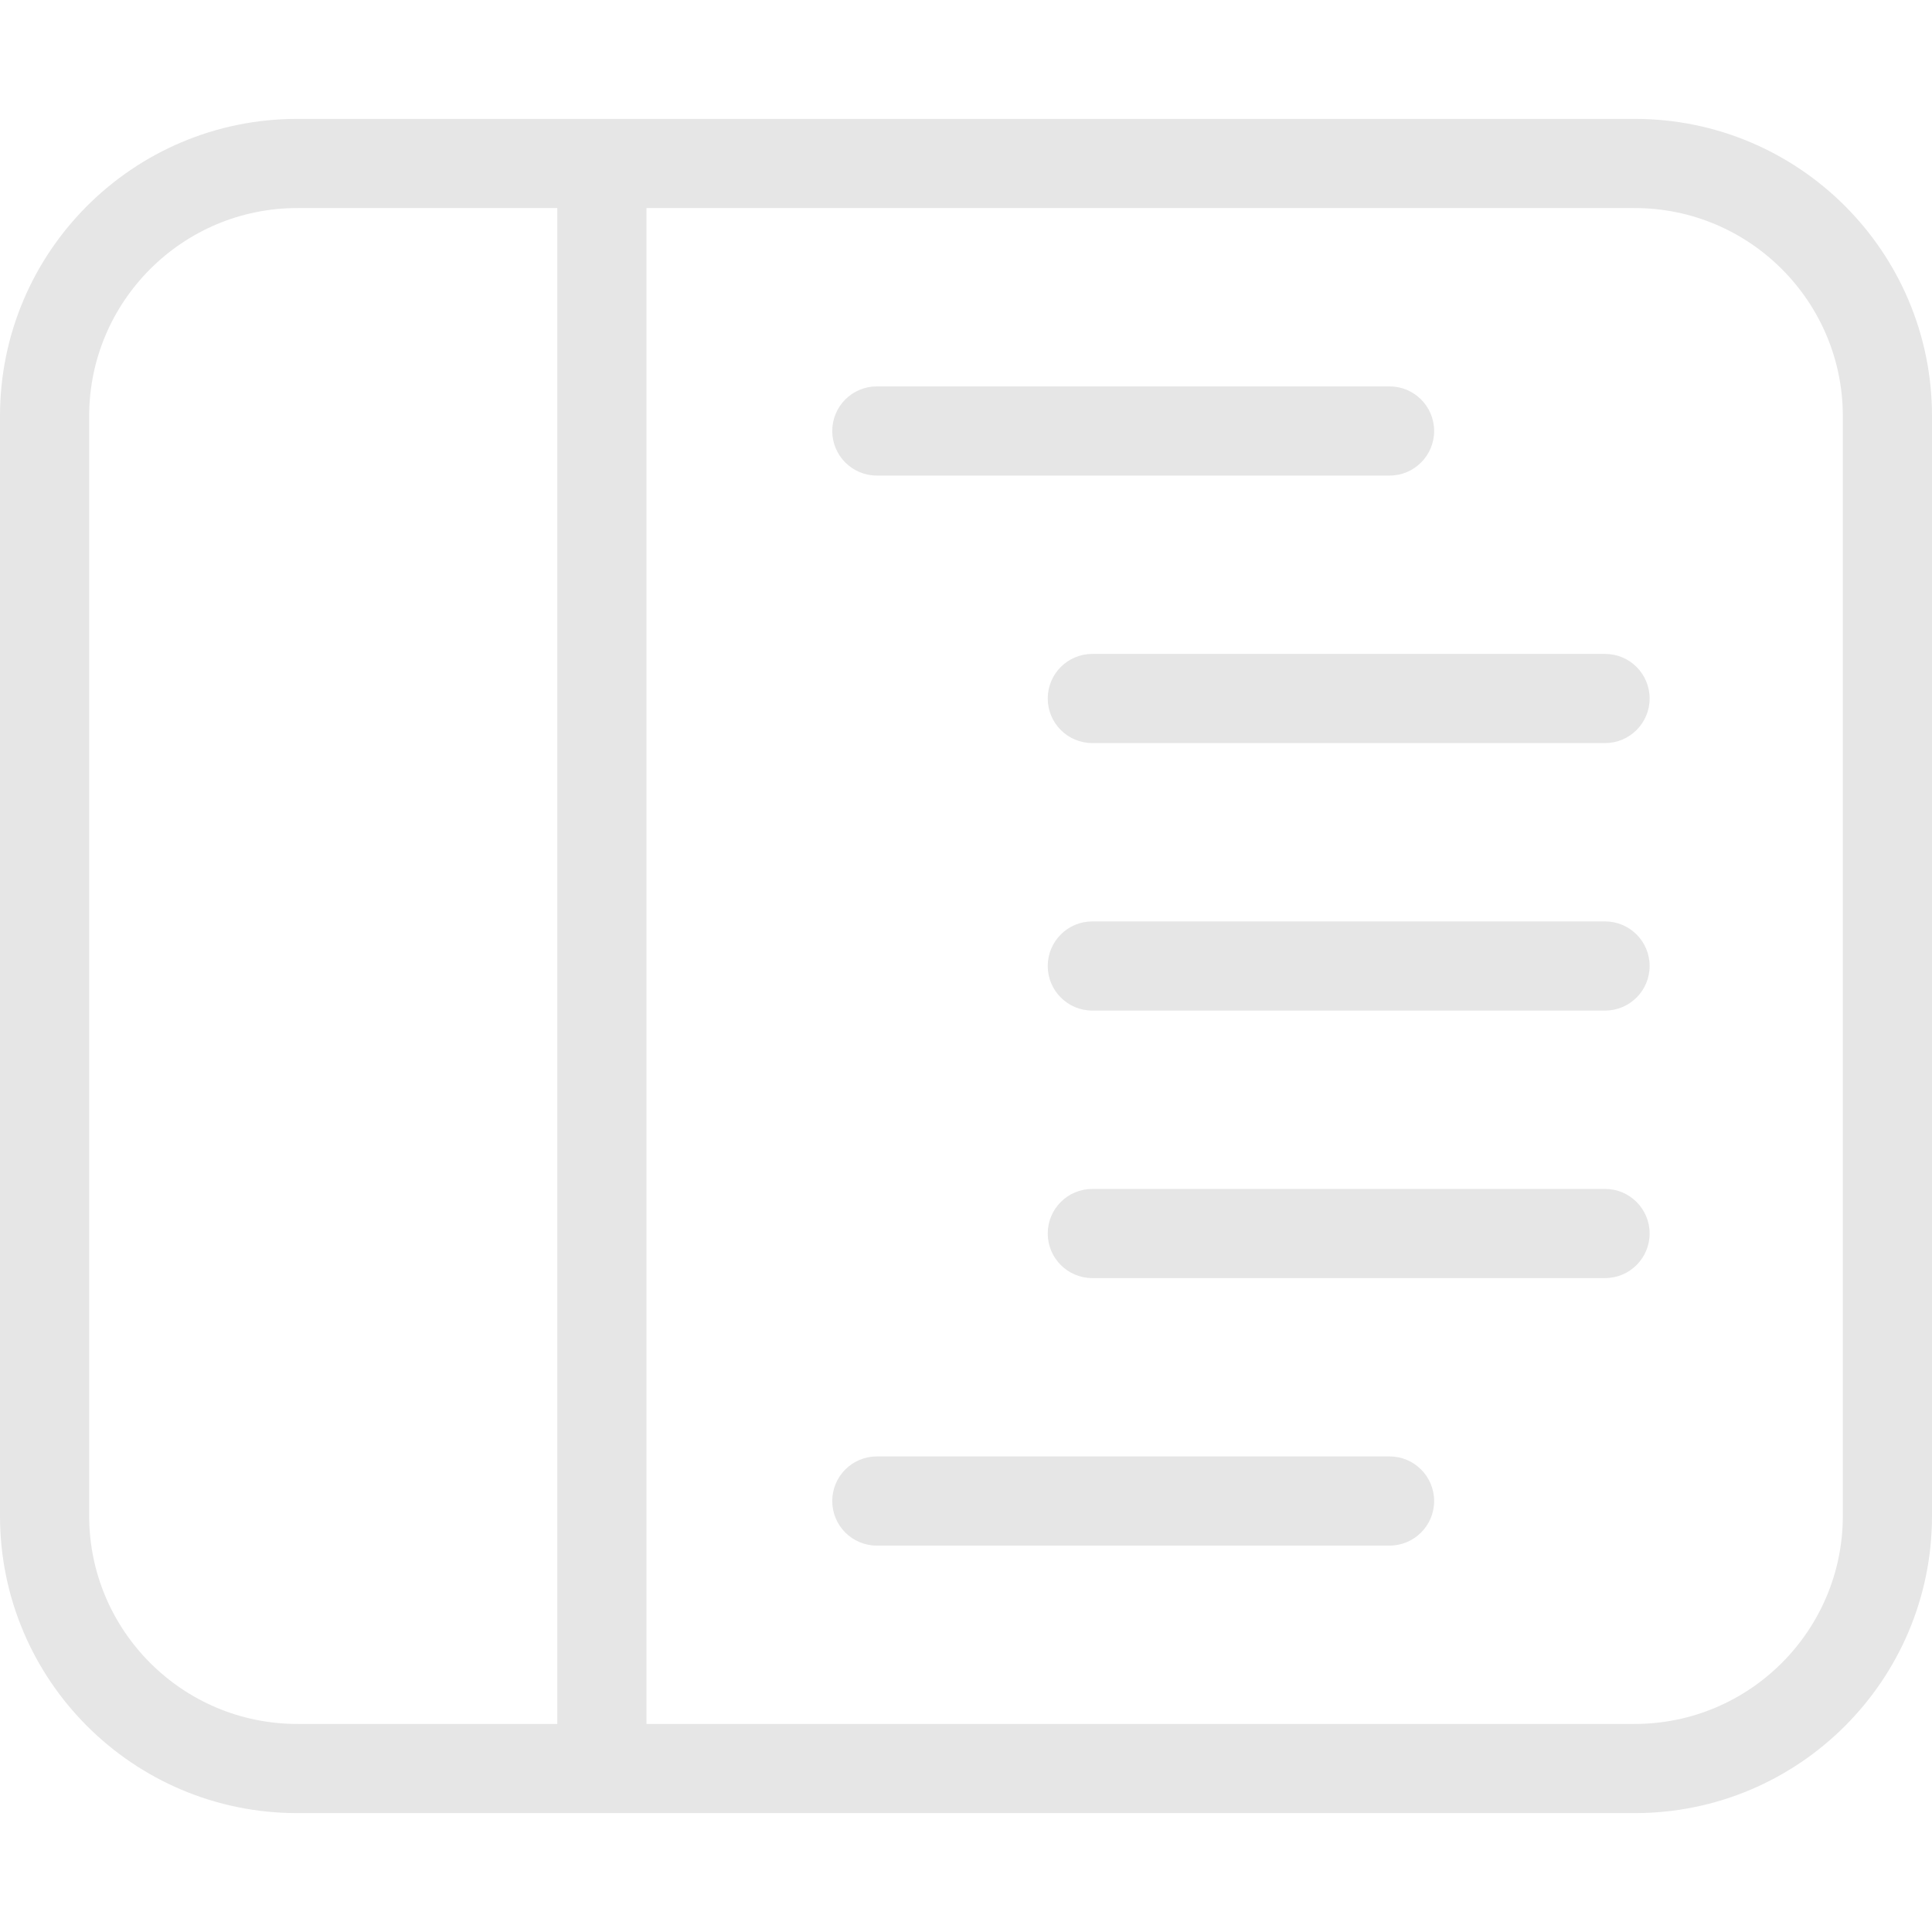
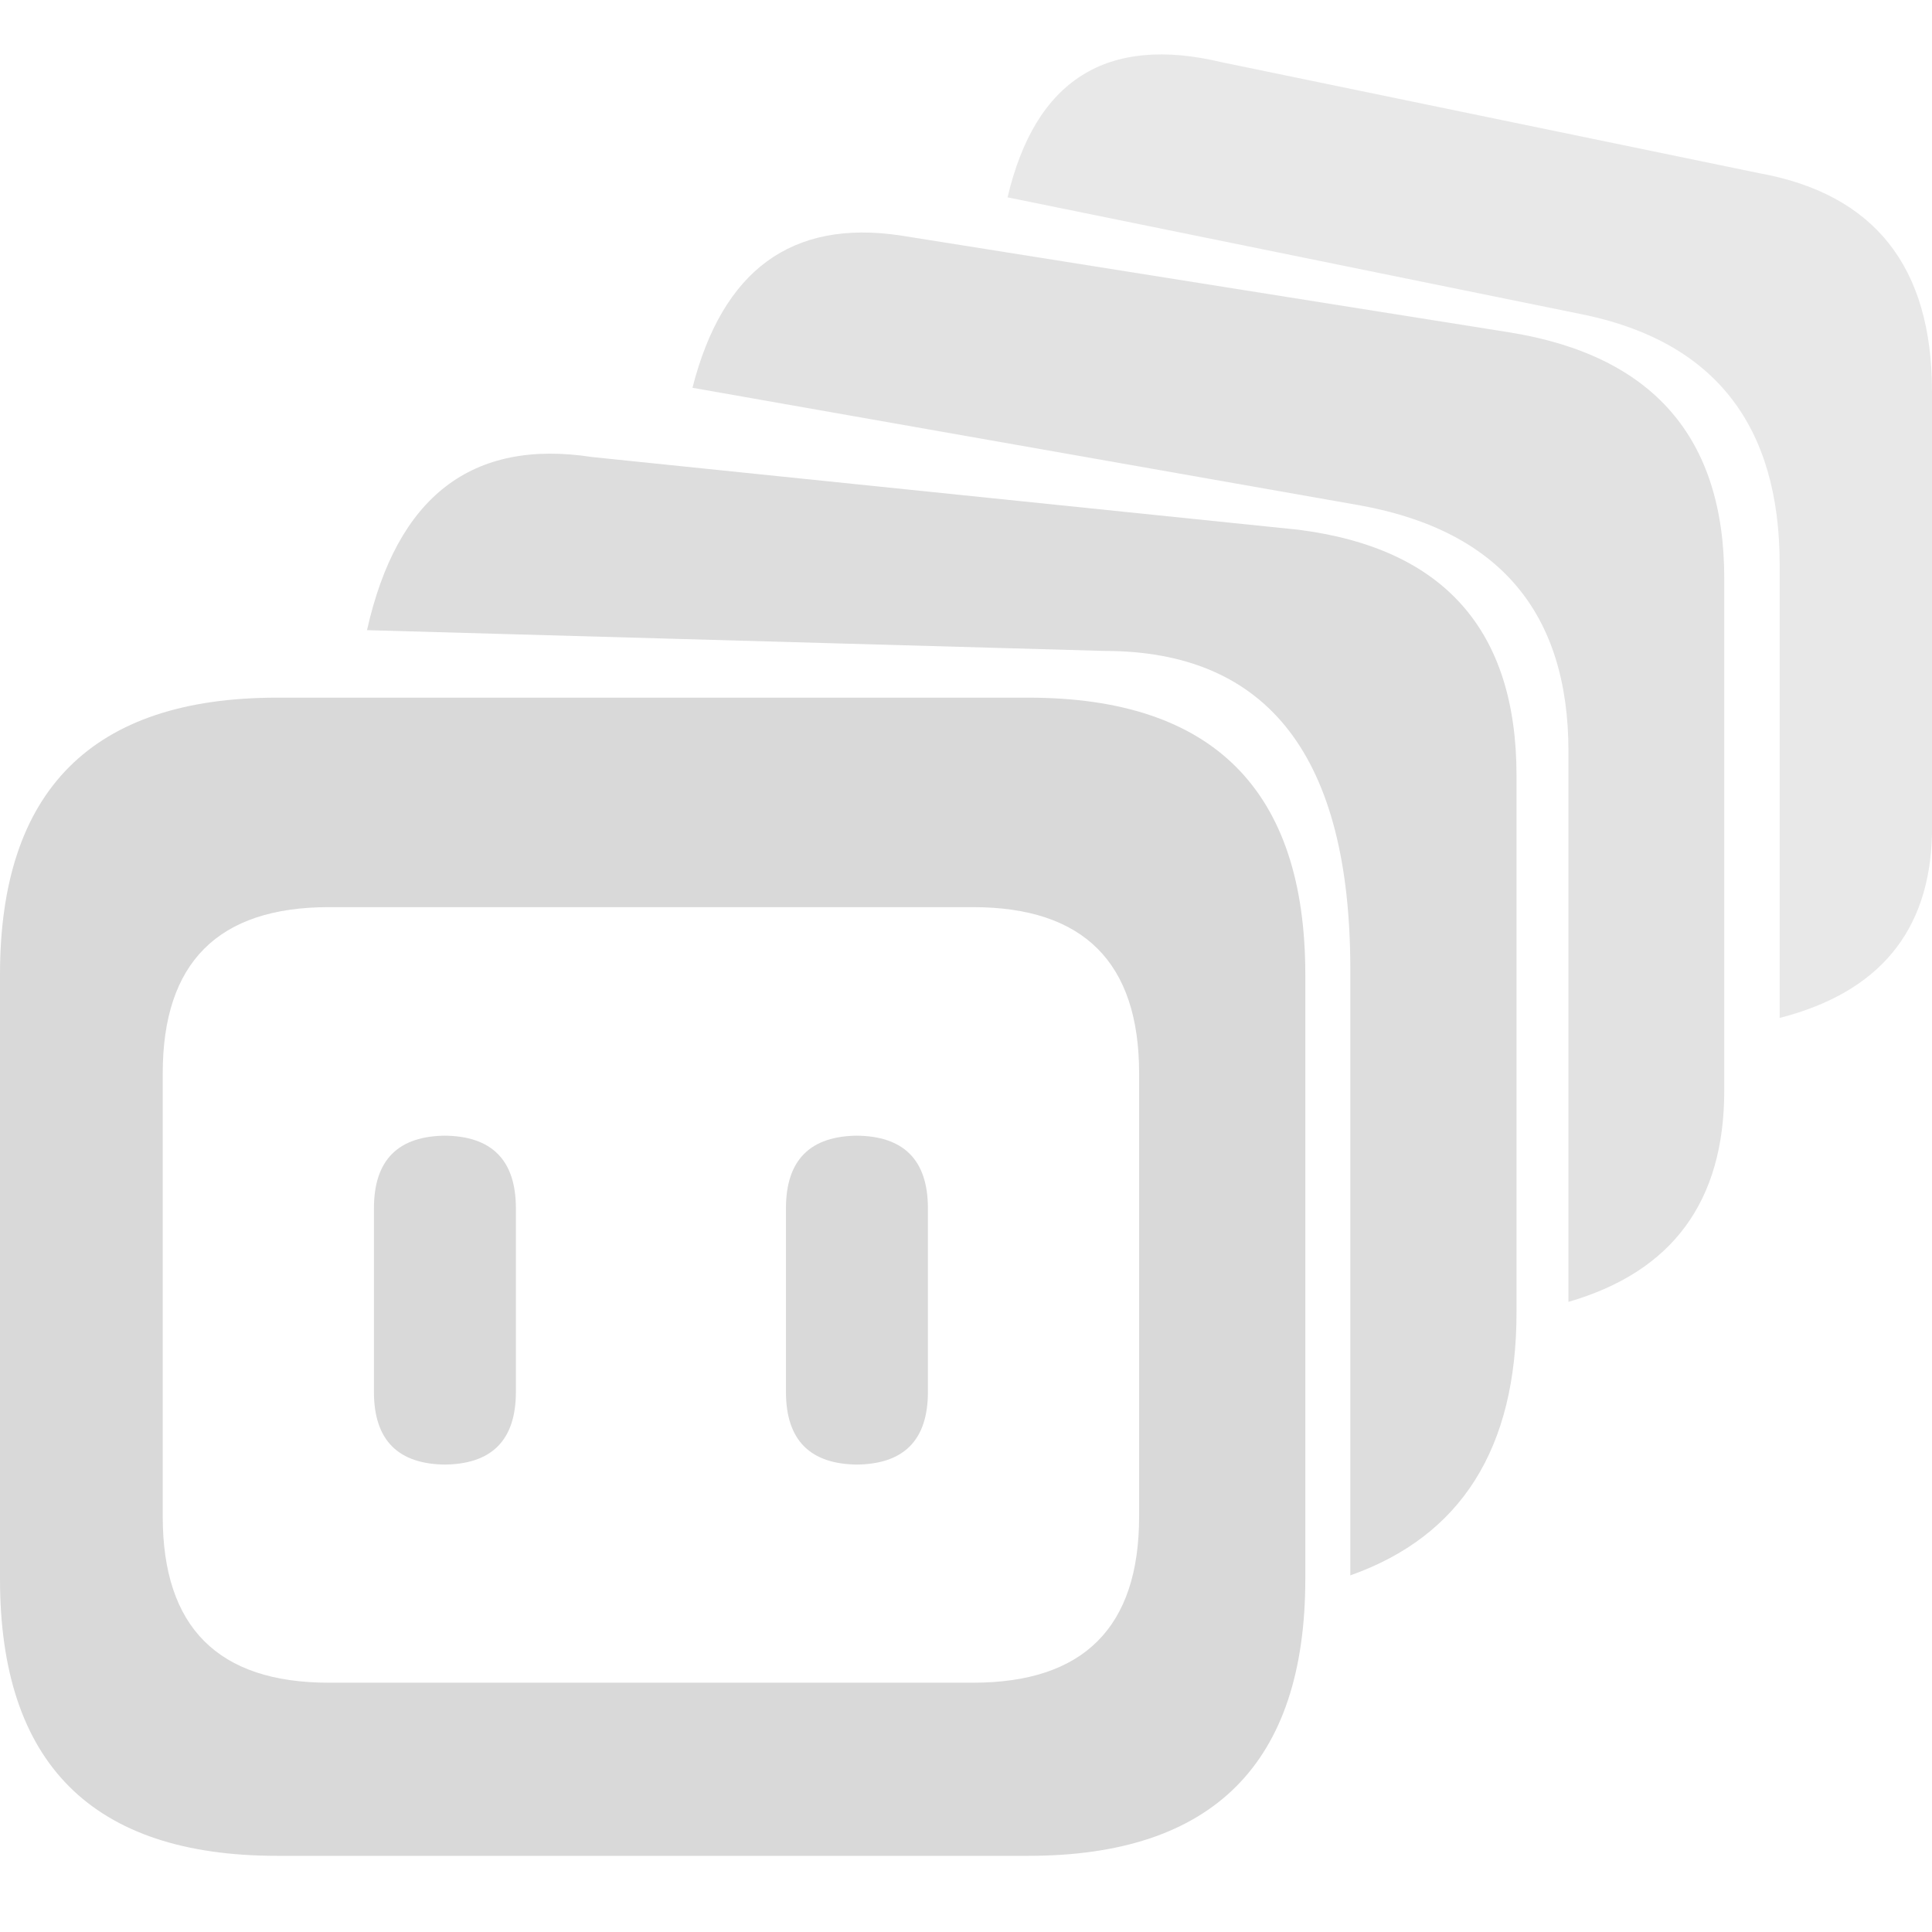
- <svg xmlns="http://www.w3.org/2000/svg" width="260" height="260" viewBox="0 0 260 260" opacity="0.1">
-   <path d="M220 16H40C17.909 16 0 33.909 0 56V204C0 226.091 17.909 244 40 244H220C242.091 244 260 226.091 260 204V56C260 33.909 242.091 16 220 16ZM12 204V56C12 40.561 24.561 28 40 28H75V232H40C24.561 232 12 219.439 12 204ZM248 204C248 219.439 235.439 232 220 232H87V28H220C235.439 28 248 40.561 248 56V204ZM112 58C112 54.686 114.686 52 118 52H187C190.314 52 193 54.686 193 58C193 61.314 190.314 64 187 64H118C114.686 64 112 61.314 112 58ZM193 202C193 205.314 190.314 208 187 208H118C114.686 208 112 205.314 112 202C112 198.686 114.686 196 118 196H187C190.314 196 193 198.686 193 202ZM222 94C222 97.314 219.314 100 216 100H147C143.686 100 141 97.314 141 94C141 90.686 143.686 88 147 88H216C219.314 88 222 90.686 222 94ZM222 130C222 133.314 219.314 136 216 136H147C143.686 136 141 133.314 141 130C141 126.686 143.686 124 147 124H216C219.314 124 222 126.686 222 130ZM222 166C222 169.314 219.314 172 216 172H147C143.686 172 141 169.314 141 166C141 162.686 143.686 160 147 160H216C219.314 160 222 162.686 222 166Z" />
+ <svg xmlns="http://www.w3.org/2000/svg" width="260" height="260" viewBox="355 327 558 558" opacity="0.15">
+   <path fill="#000000" fill-opacity="0.591" d="M 646 384 Q 658 333 708 345 L 863 377 Q 913 386 913 440 L 913 568 Q 912 610 869 621 L 869 490 Q 869 430 813 418 Z" />
+   <path fill="#000000" fill-opacity="0.762" d="M 555 439 Q 568 388 615 395 L 791 423 Q 853 433 853 494 L 853 642 Q 853 690 808 703 L 808 544 Q 808 484 748 473 Z" />
+   <path fill="#000000" fill-opacity="0.901" d="M 461 509 Q 474 451 526 459 L 730 480 Q 793 488 793 551 L 793 706 Q 793 765 745 782 L 745 607 Q 745 515 674 515 L 461 509 Z" />
+   <path fill="#000000" fill-opacity="1.0" fill-rule="evenodd" d="M 435 528.5 L 652 528.5 Q 732 528.5 732 608.5 L 732 783 Q 732 863 652 863 L 435 863 Q 355 863 355 783 L 355 608.5 Q 355 528.5 435 528.5 Z M 450 589 L 636 589 Q 684 589 684 637 L 684 765 Q 684 813 636 813 L 450 813 Q 402 813 402 765 L 402 637 Q 402 589 450 589 Z" />
+   <path fill="#000000" fill-opacity="1.0" d="M 484 655 L 483 655 Q 504 655 504 676 L 504 729 Q 504 750 483 750 L 484 750 Q 463 750 463 729 L 463 676 Q 463 655 484 655 Z" />
+   <path fill="#000000" fill-opacity="1.0" d="M 603 655 L 602 655 Q 623 655 623 676 L 623 729 Q 623 750 602 750 L 603 750 Q 582 750 582 729 L 582 676 Q 582 655 603 655 Z" />
</svg>
